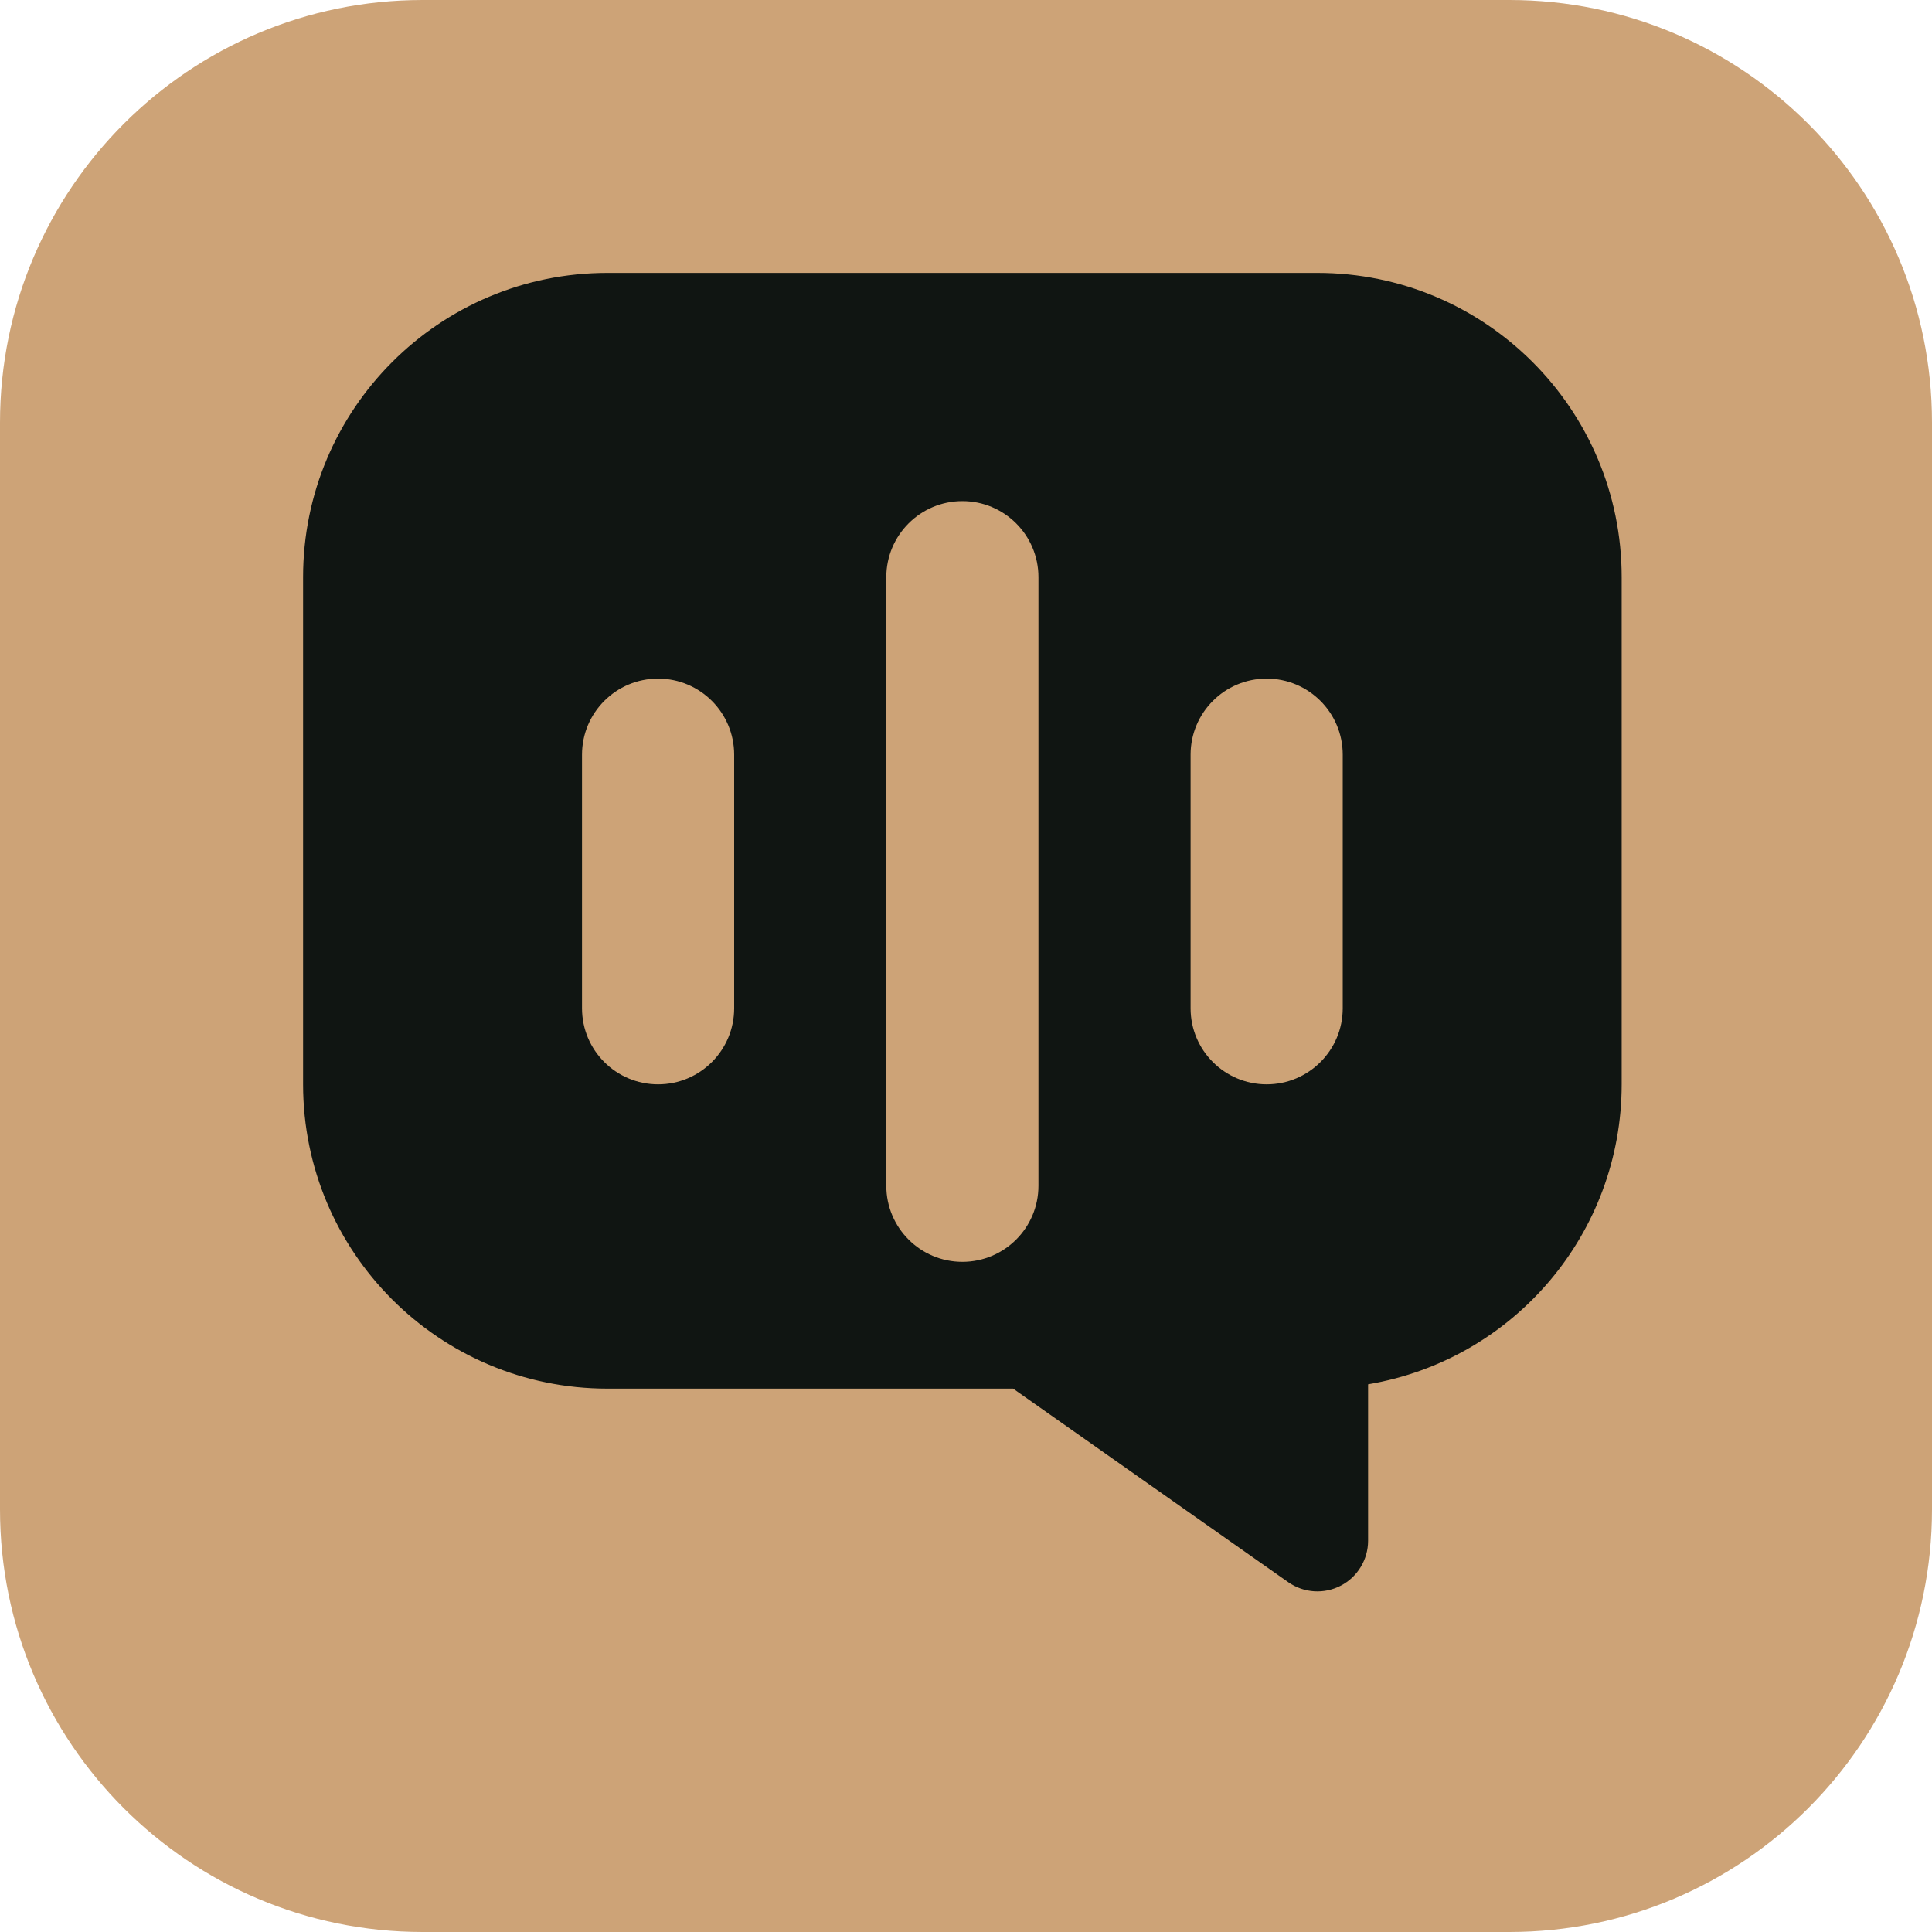
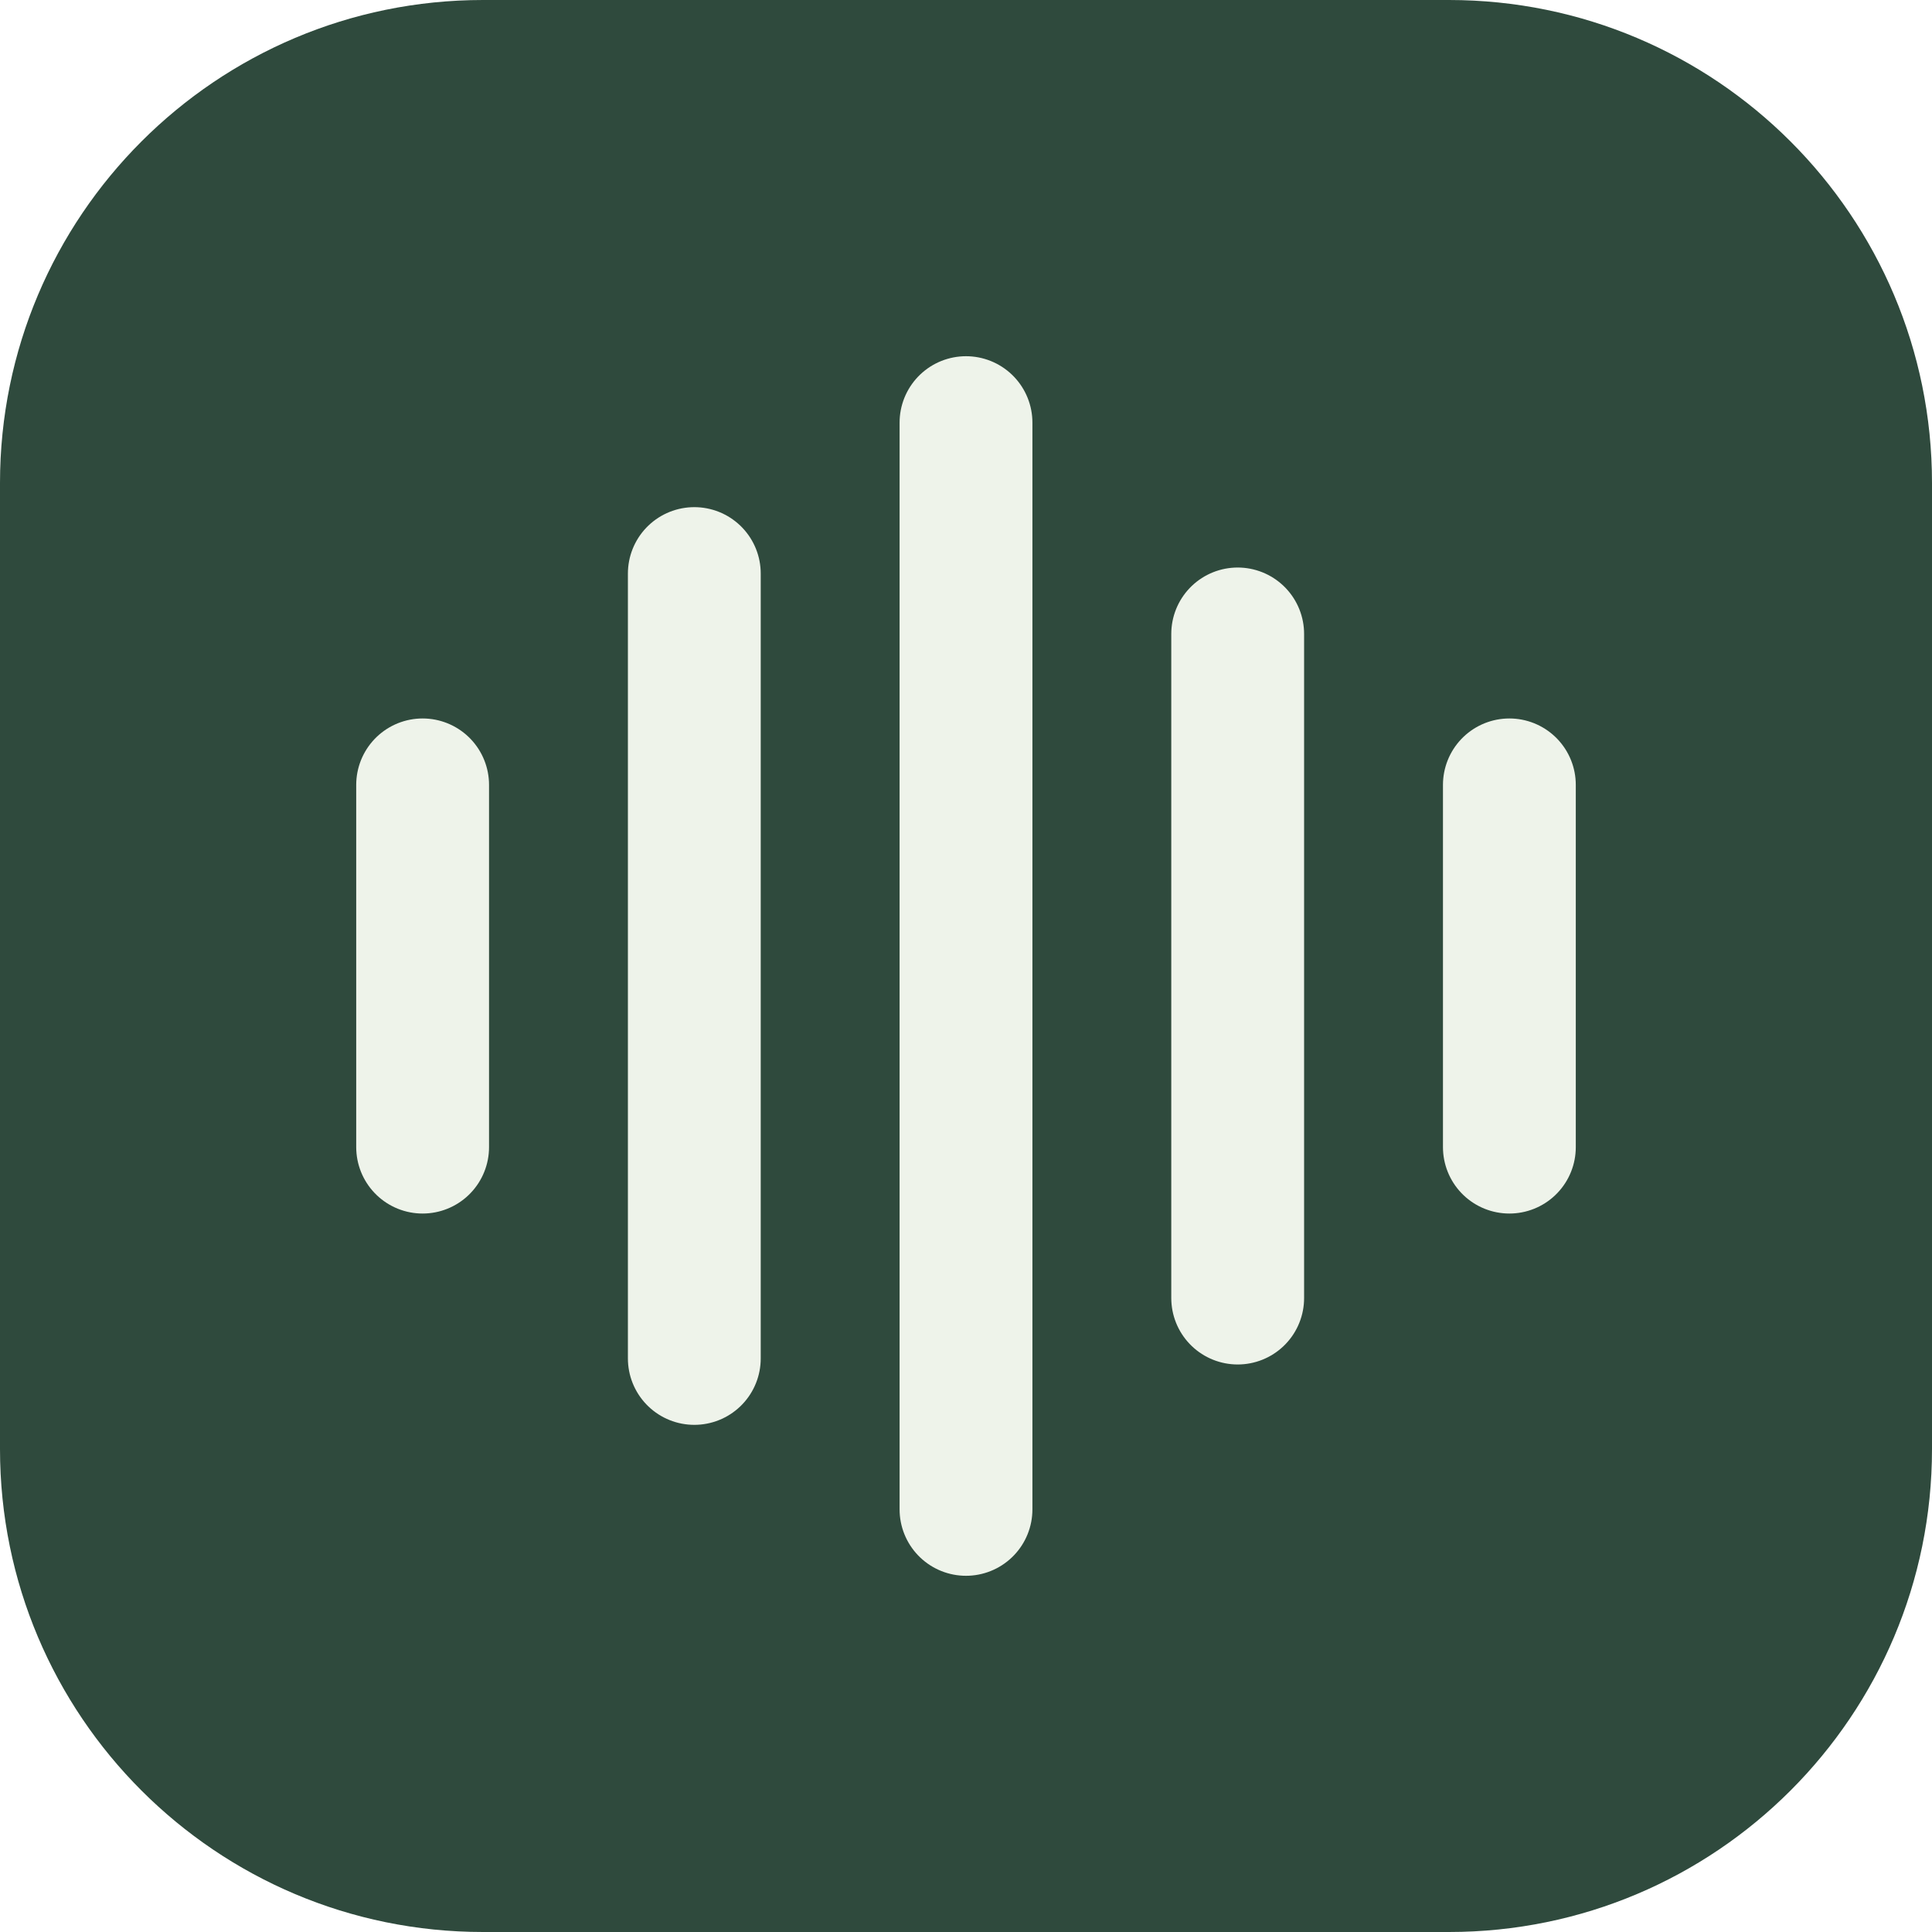
- <svg xmlns="http://www.w3.org/2000/svg" viewBox="0 0 64 64">
-   <style>:root{color:#101512;background:#EEE9DE}@media(prefers-color-scheme:dark){:root{color:#EEE9DE;background:#101512}}</style>
-   <rect width="64" height="64" rx="14" fill="#CDA377" />
-   <path transform="translate(5 4) scale(.84)" fill="currentColor" fill-rule="evenodd" d="M18 6h28a12 12 0 0 1 12 12v20a12 12 0 0 1-10 11.83V56a2 2 0 0 1-3.14 1.64L34 50H18A12 12 0 0 1 6 38V18A12 12 0 0 1 18 6Zm2 16a3 3 0 0 0-3 3v10a3 3 0 0 0 6 0V25a3 3 0 0 0-3-3Zm12-7a3 3 0 0 0-3 3v24a3 3 0 0 0 6 0V18a3 3 0 0 0-3-3Zm12 7a3 3 0 0 0-3 3v10a3 3 0 0 0 6 0V25a3 3 0 0 0-3-3Z" />
+ <svg xmlns="http://www.w3.org/2000/svg" viewBox="0 0 32 32" role="img" aria-label="AgentTalkie">
+   <rect width="32" height="32" rx="8" fill="#2f4a3d" />
+   <g fill="none" stroke="#eef3ea" stroke-width="2.2" stroke-linecap="round">
+     <path d="M7 13v6M11.5 9.5v13M16 7v18M20.5 10.5v11M25 13v6" />
+   </g>
</svg>
